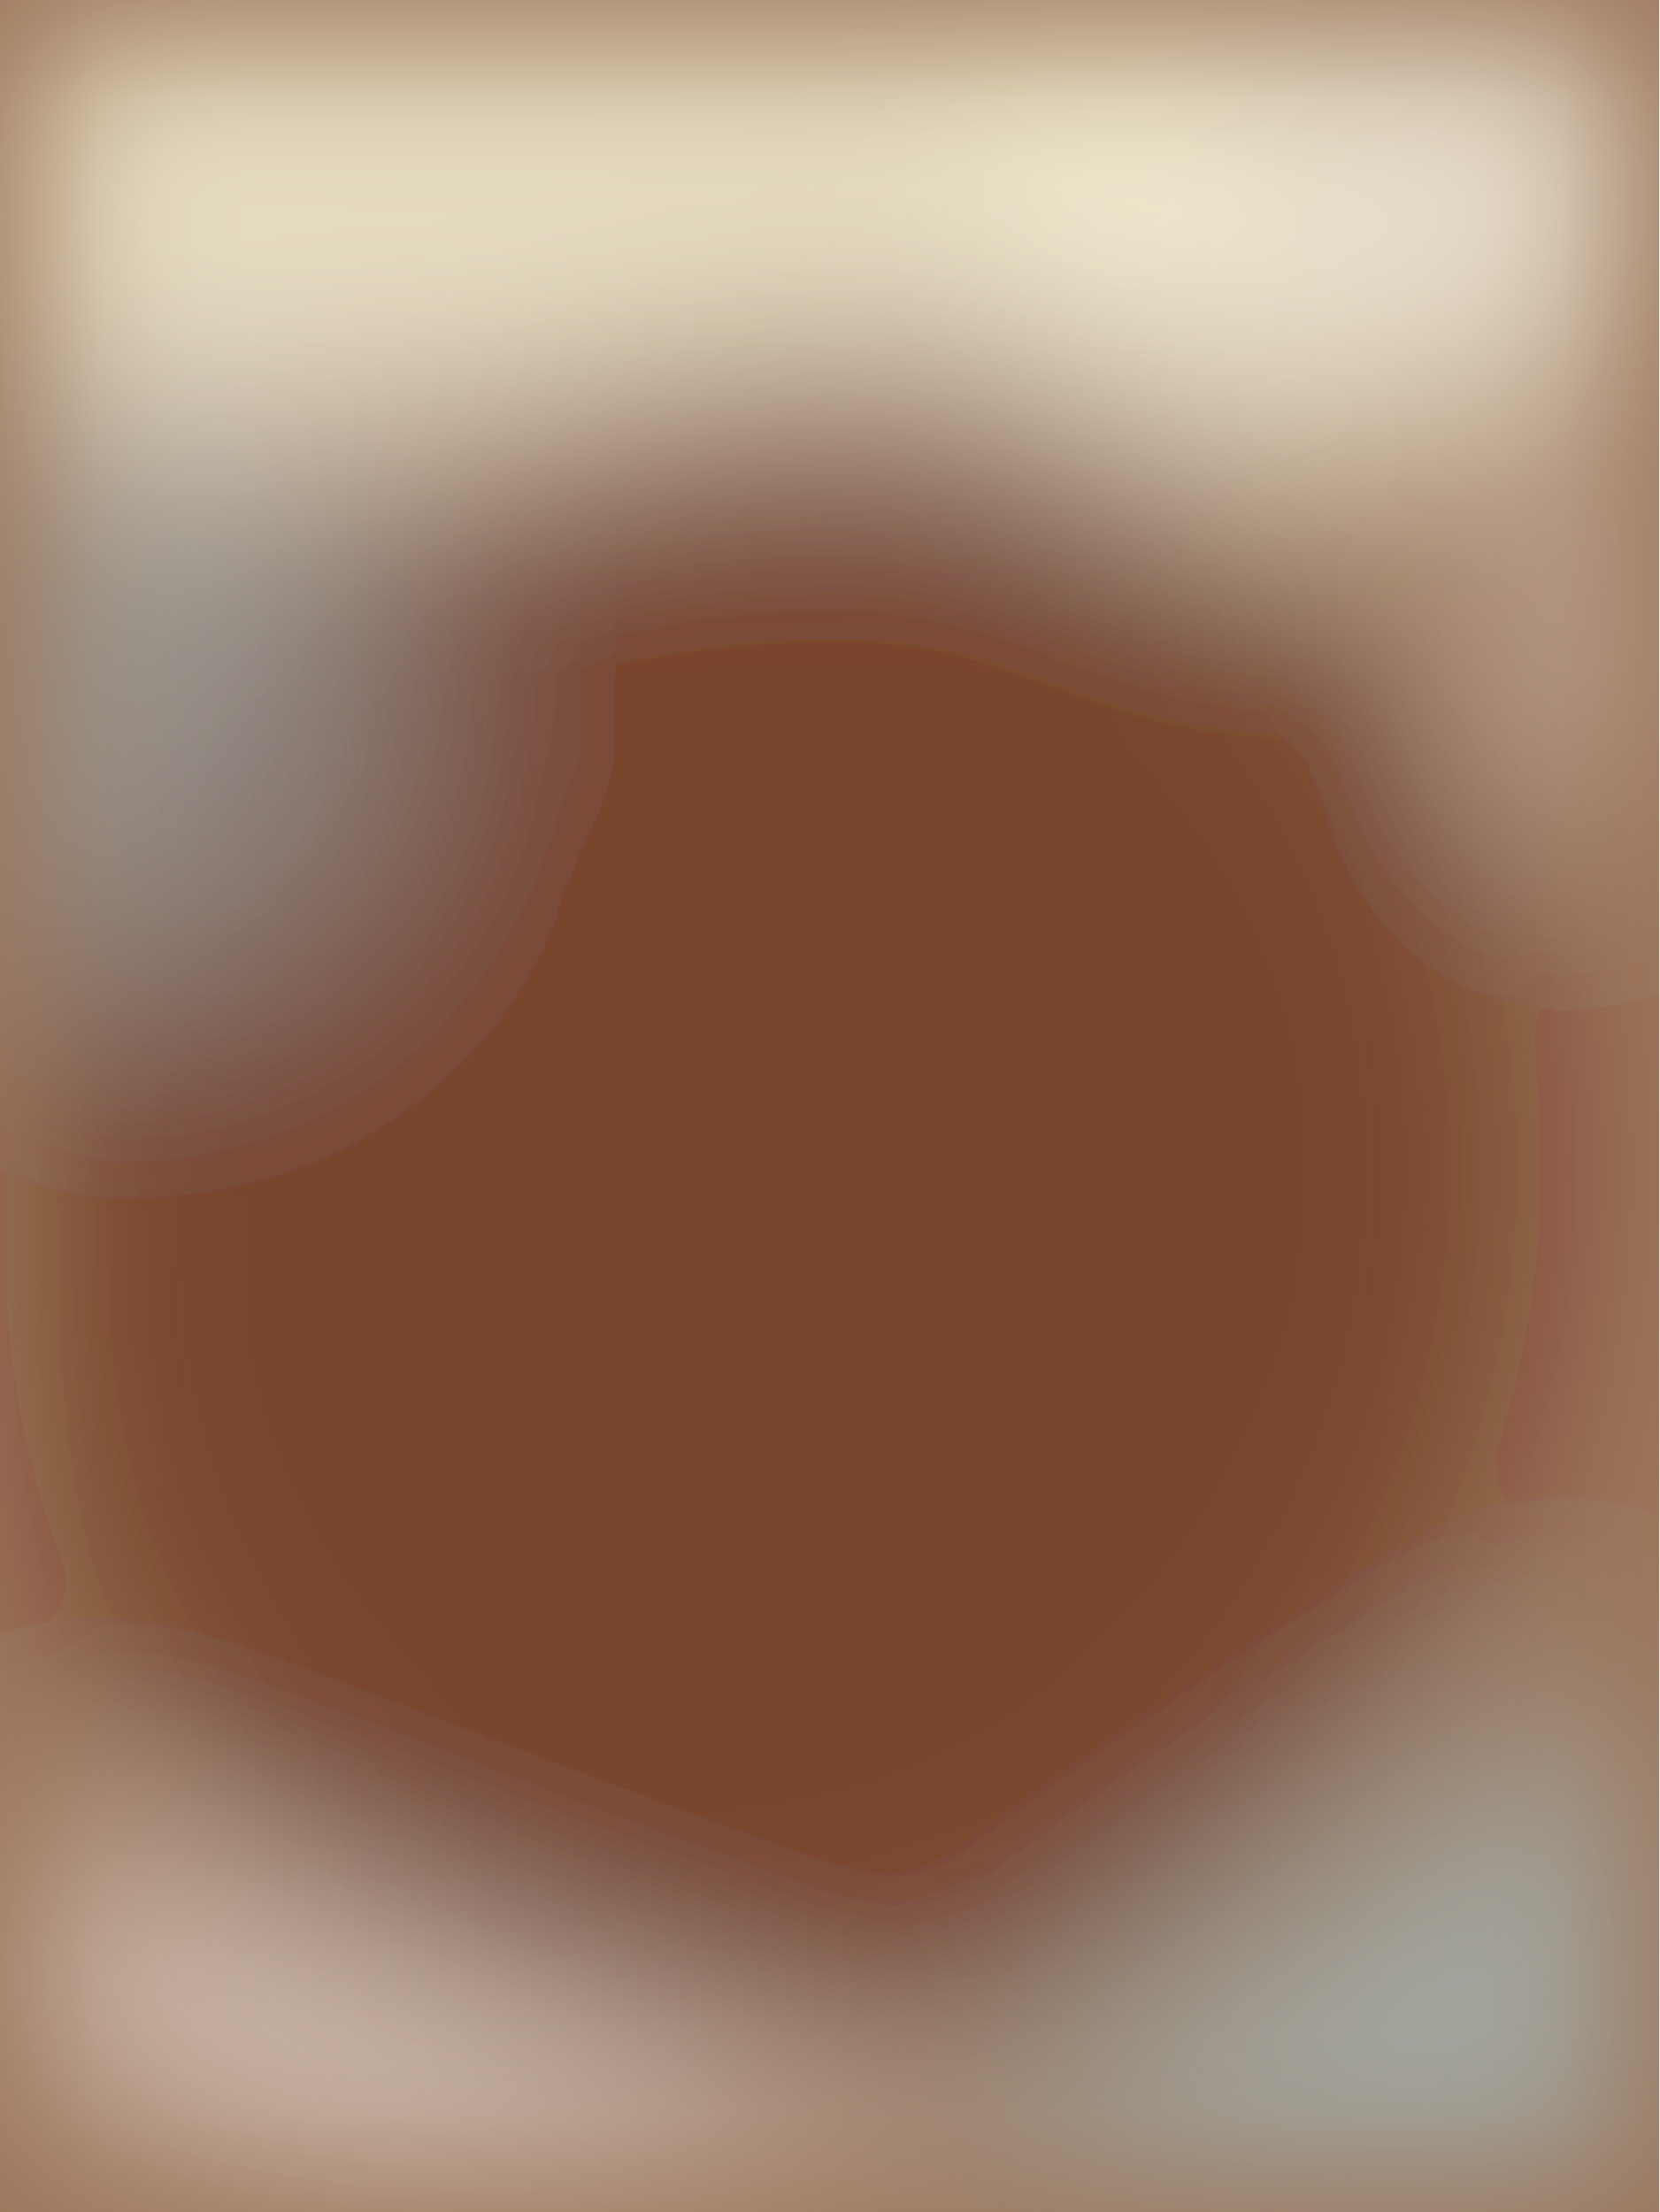
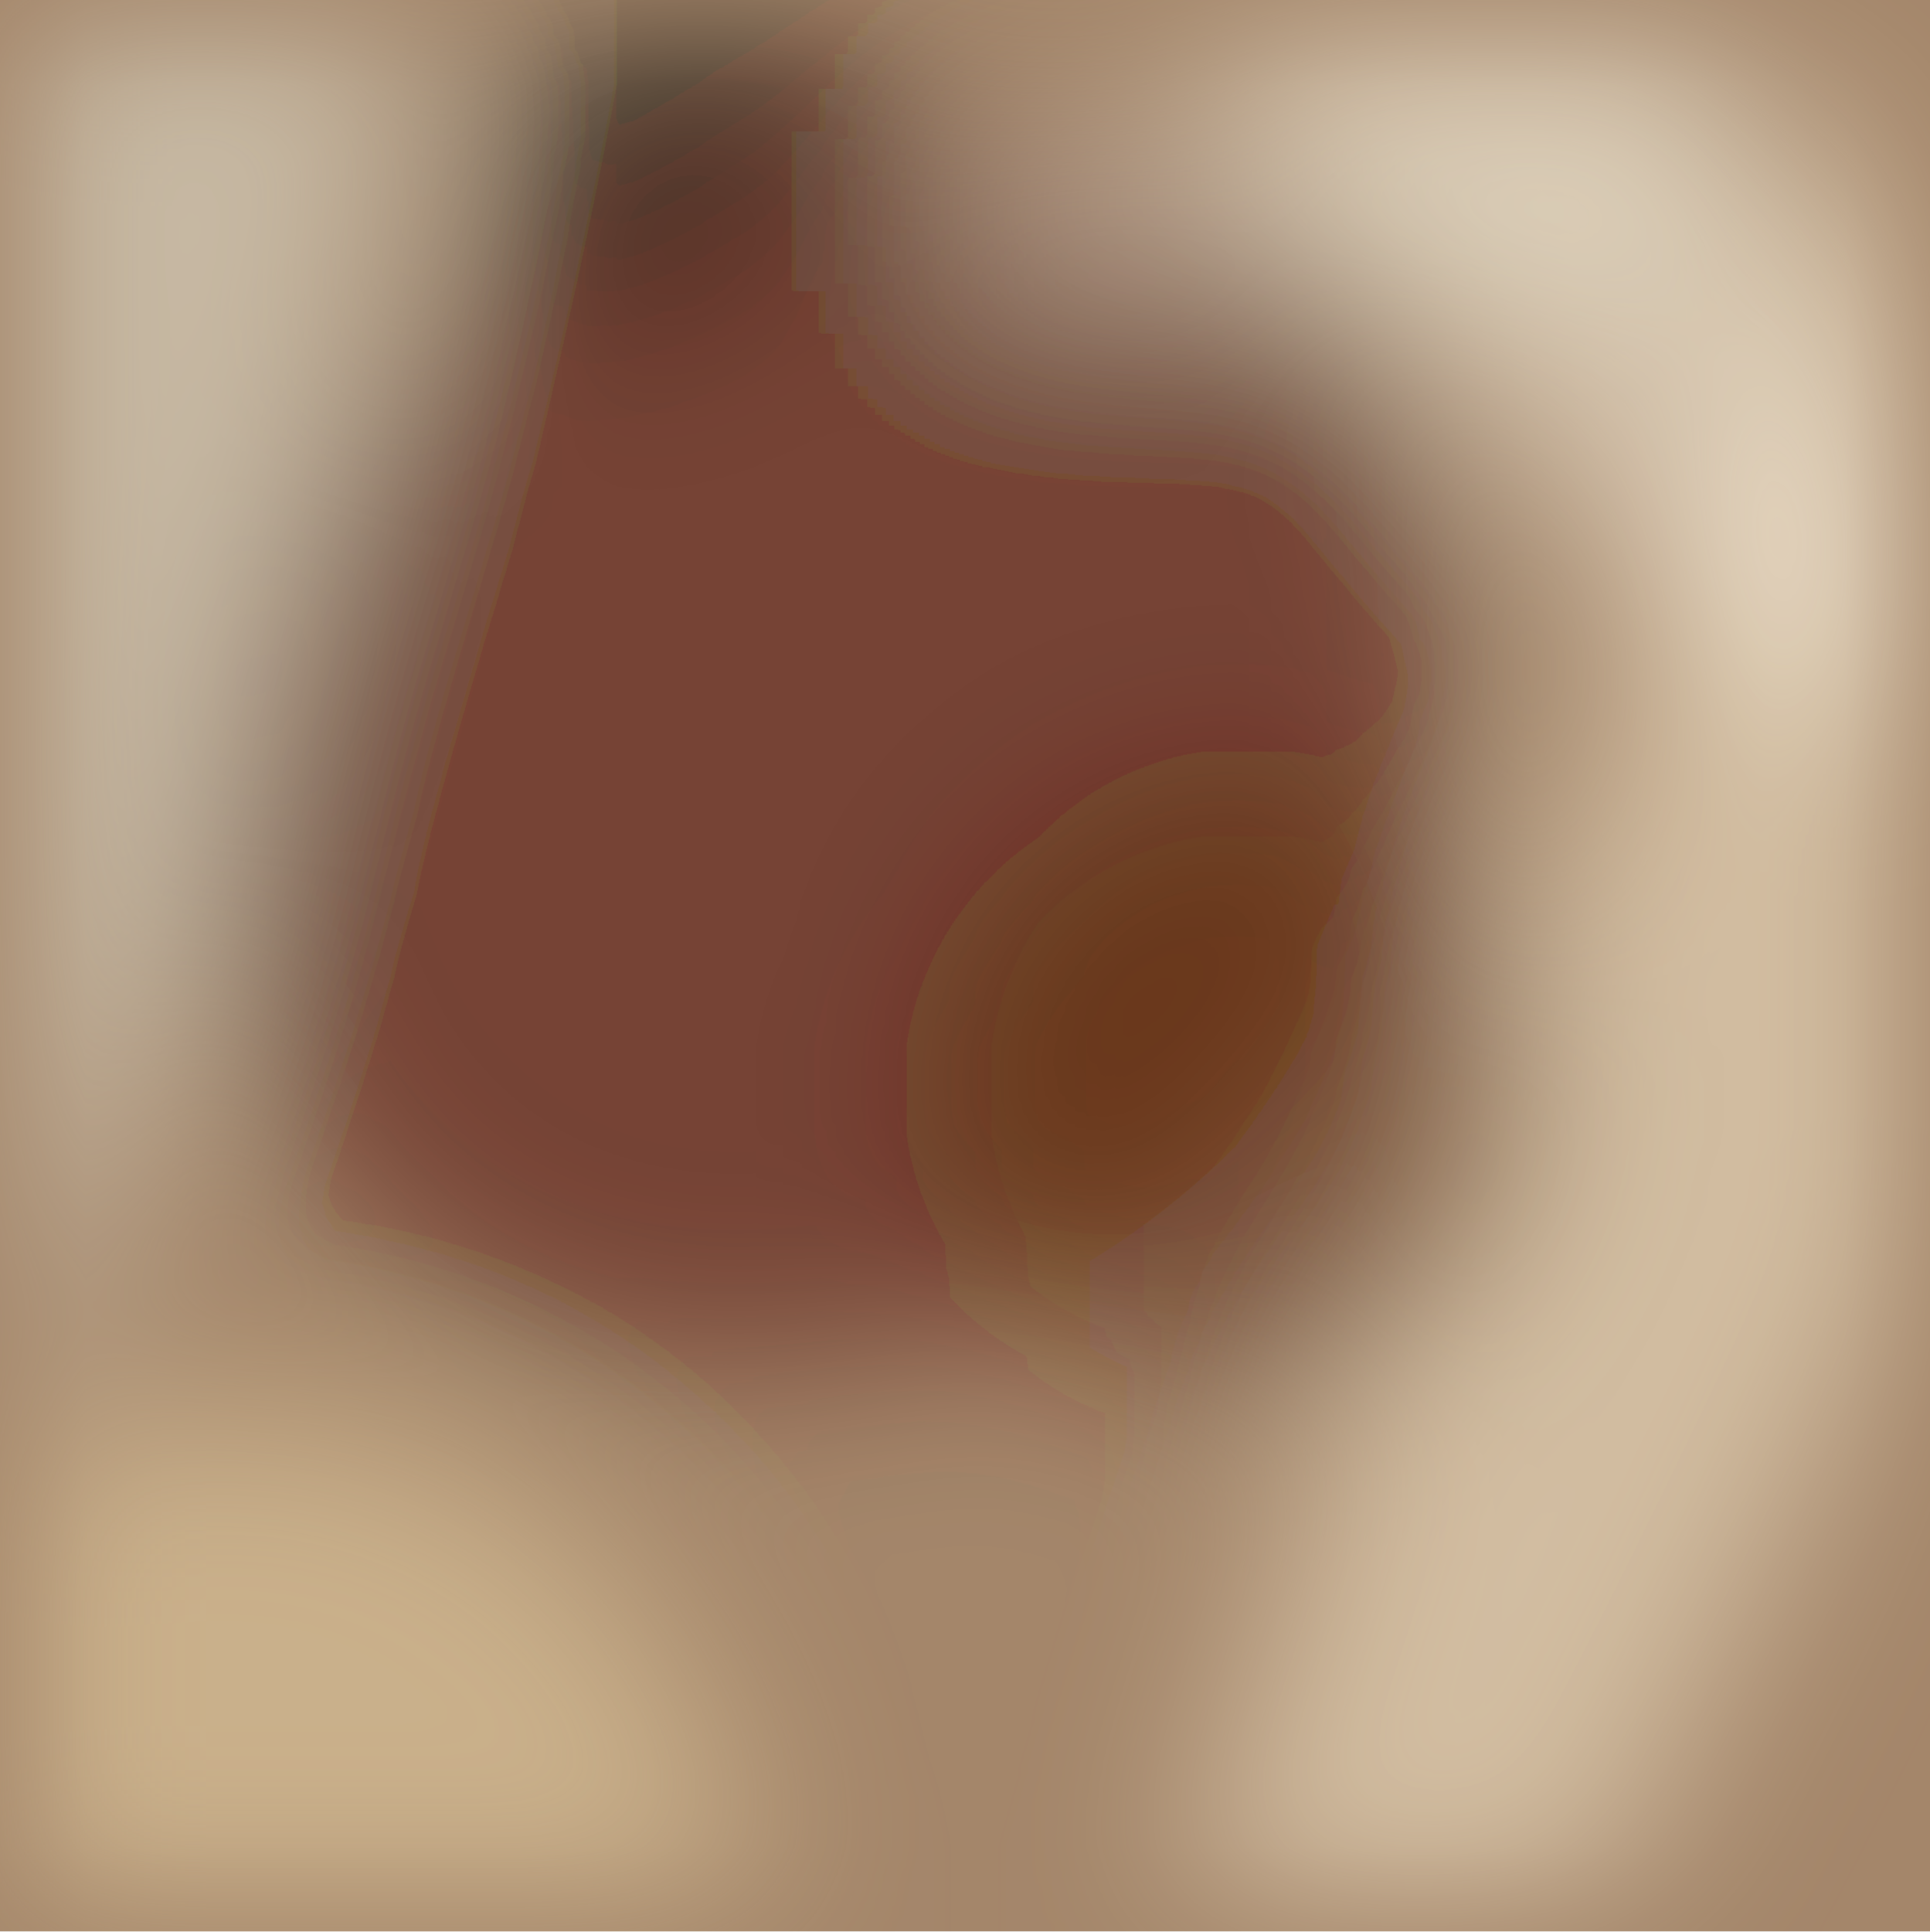
- <svg xmlns="http://www.w3.org/2000/svg" viewBox="0 0 2448 3264">
+ <svg xmlns="http://www.w3.org/2000/svg" viewBox="0 0 2423 2424">
  <filter id="b">
    <feGaussianBlur stdDeviation="12" />
  </filter>
-   <path fill="#9c765b" d="M0 0h2448v3264H0z" />
-   <g filter="url(#b)" transform="translate(6.4 6.4) scale(12.75)" fill-opacity=".5">
-     <ellipse fill="#fff" rx="1" ry="1" transform="matrix(-187.2105 3.59463 -.56602 -29.47883 67.2 23)" />
-     <ellipse fill="#570c00" rx="1" ry="1" transform="matrix(-23.80473 94.66143 -85.55017 -21.5135 89 139.3)" />
-     <path fill="#fff" d="M-16 203.4L165.5 271H73.6L-16 231z" />
-     <ellipse fill="#a9d6e5" rx="1" ry="1" transform="matrix(-118.1952 83.53856 -16.4238 -23.23735 158.9 247.3)" />
-     <ellipse fill="#ffffe6" cx="152" cy="22" rx="37" ry="37" />
-     <ellipse fill="#a0bdc4" rx="1" ry="1" transform="rotate(-156 16.2 39.5) scale(31.57459 33.43493)" />
-     <ellipse fill="#ffffd7" cx="20" cy="18" rx="126" ry="27" />
-     <ellipse fill="#fff" cx="191" cy="73" rx="16" ry="21" />
+   <path fill="#a4866a" d="M0 0h2424v2424H0z" />
+   <g filter="url(#b)" transform="translate(4.7 4.7) scale(9.46875)" fill-opacity=".5">
+     <ellipse fill="#460600" rx="1" ry="1" transform="matrix(53.41646 53.40031 -62.9362 62.95524 110.2 98)" />
+     <ellipse fill="#fff5d9" rx="1" ry="1" transform="matrix(-90.0993 214.3378 -29.95318 -12.59116 240.9 114)" />
+     <ellipse fill="#fffae9" rx="1" ry="1" transform="matrix(60.43377 95.09296 -23.94356 15.21668 191.2 0)" />
+     <ellipse fill="#ebeddd" rx="1" ry="1" transform="matrix(44.5931 -169.9788 29.66949 7.78364 9.7 69.4)" />
+     <ellipse fill="#f0daac" cx="30" cy="255" rx="69" ry="69" />
+     <ellipse rx="1" ry="1" transform="matrix(17.86792 12.7556 -21.58806 30.24035 90.5 8.7)" />
+     <ellipse fill="#5d2d09" cx="165" cy="144" rx="40" ry="40" />
+     <path fill="#ebe6d3" d="M130 17h99v21h-99z" />
  </g>
</svg>
